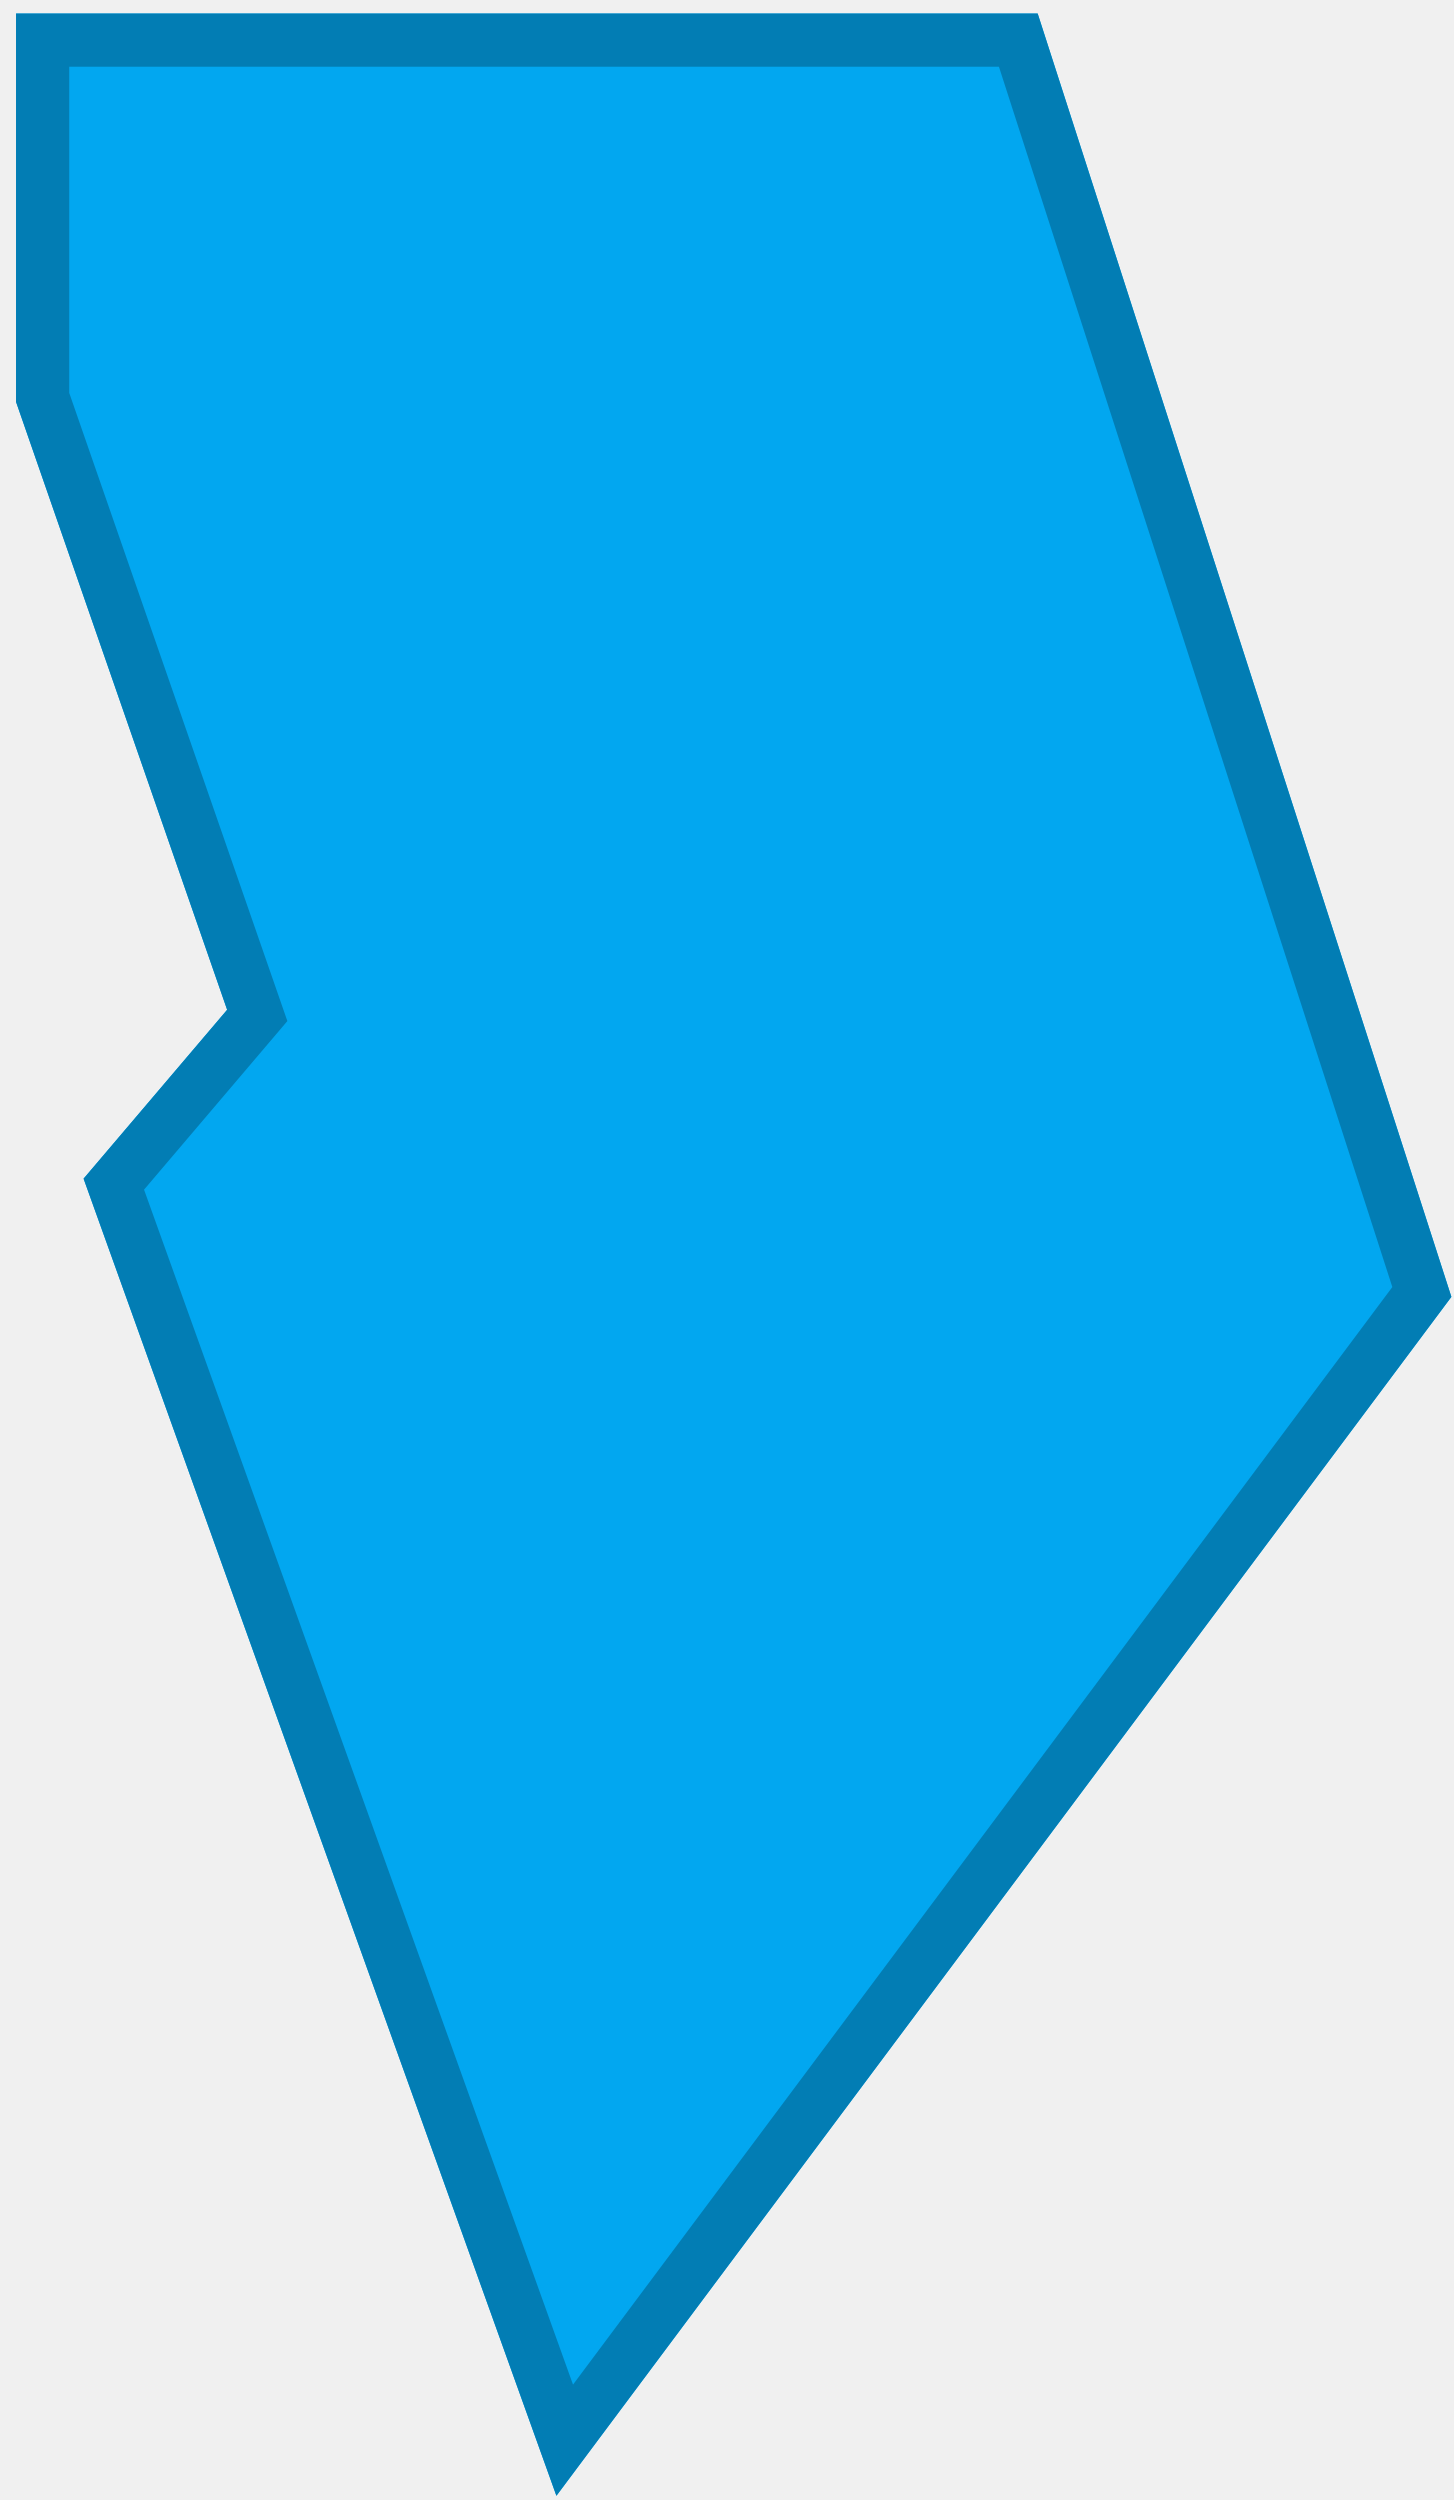
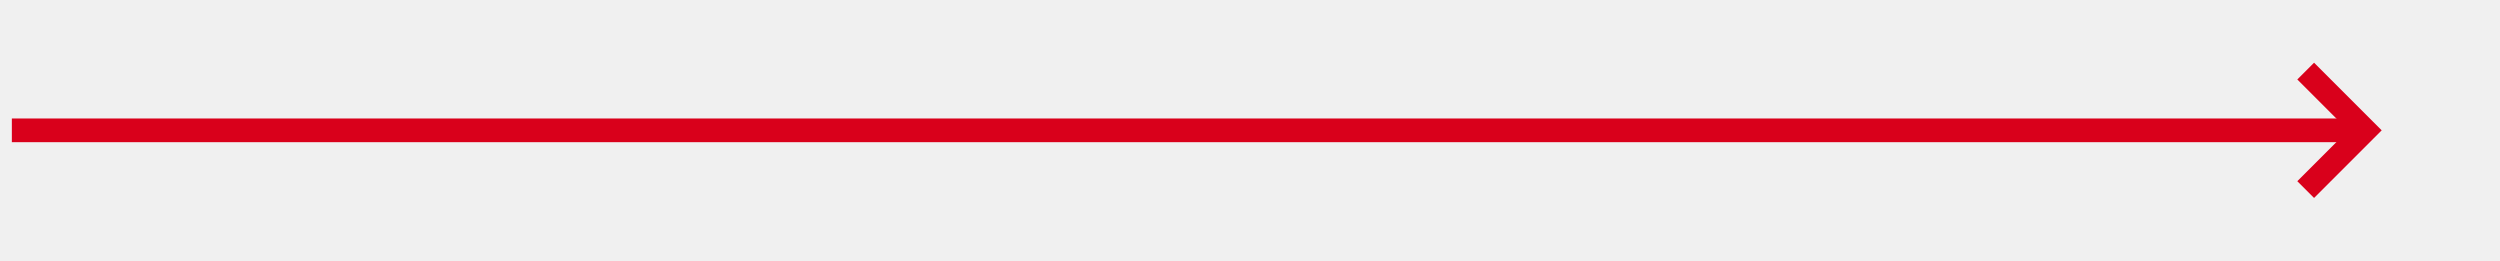
- <svg xmlns="http://www.w3.org/2000/svg" version="1.1" width="82px" height="141px">
-   <defs>
-     <mask fill="white" id="clip8">
-       <path d="M 4.714 66.476  L 31.381 140.762  L 81.857 73.143  L 58.524 0.762  L 0.905 0.762  L 0.905 22.667  L 12.81 56.952  L 4.714 66.476  Z " fill-rule="evenodd" />
-     </mask>
-   </defs>
-   <g transform="matrix(1 0 0 1 -891 -144 )">
-     <path d="M 4.714 66.476  L 31.381 140.762  L 81.857 73.143  L 58.524 0.762  L 0.905 0.762  L 0.905 22.667  L 12.81 56.952  L 4.714 66.476  Z " fill-rule="nonzero" fill="#02a7f0" stroke="none" transform="matrix(1 0 0 1 891 144 )" />
-     <path d="M 4.714 66.476  L 31.381 140.762  L 81.857 73.143  L 58.524 0.762  L 0.905 0.762  L 0.905 22.667  L 12.81 56.952  L 4.714 66.476  Z " stroke-width="6" stroke="#027db4" fill="none" transform="matrix(1 0 0 1 891 144 )" mask="url(#clip8)" />
+ <svg xmlns="http://www.w3.org/2000/svg" version="1.1" width="211px" height="22px">
+   <g transform="matrix(1 0 0 1 -266 -495 )">
+     <path d="M 459.893 501.707  L 464.186 506  L 459.893 510.293  L 461.307 511.707  L 466.307 506.707  L 467.014 506  L 466.307 505.293  L 461.307 500.293  L 459.893 501.707  Z " fill-rule="nonzero" fill="#d9001b" stroke="none" />
+     <path d="M 267 506  L 465 506  " stroke-width="2" stroke="#d9001b" fill="none" />
  </g>
</svg>
